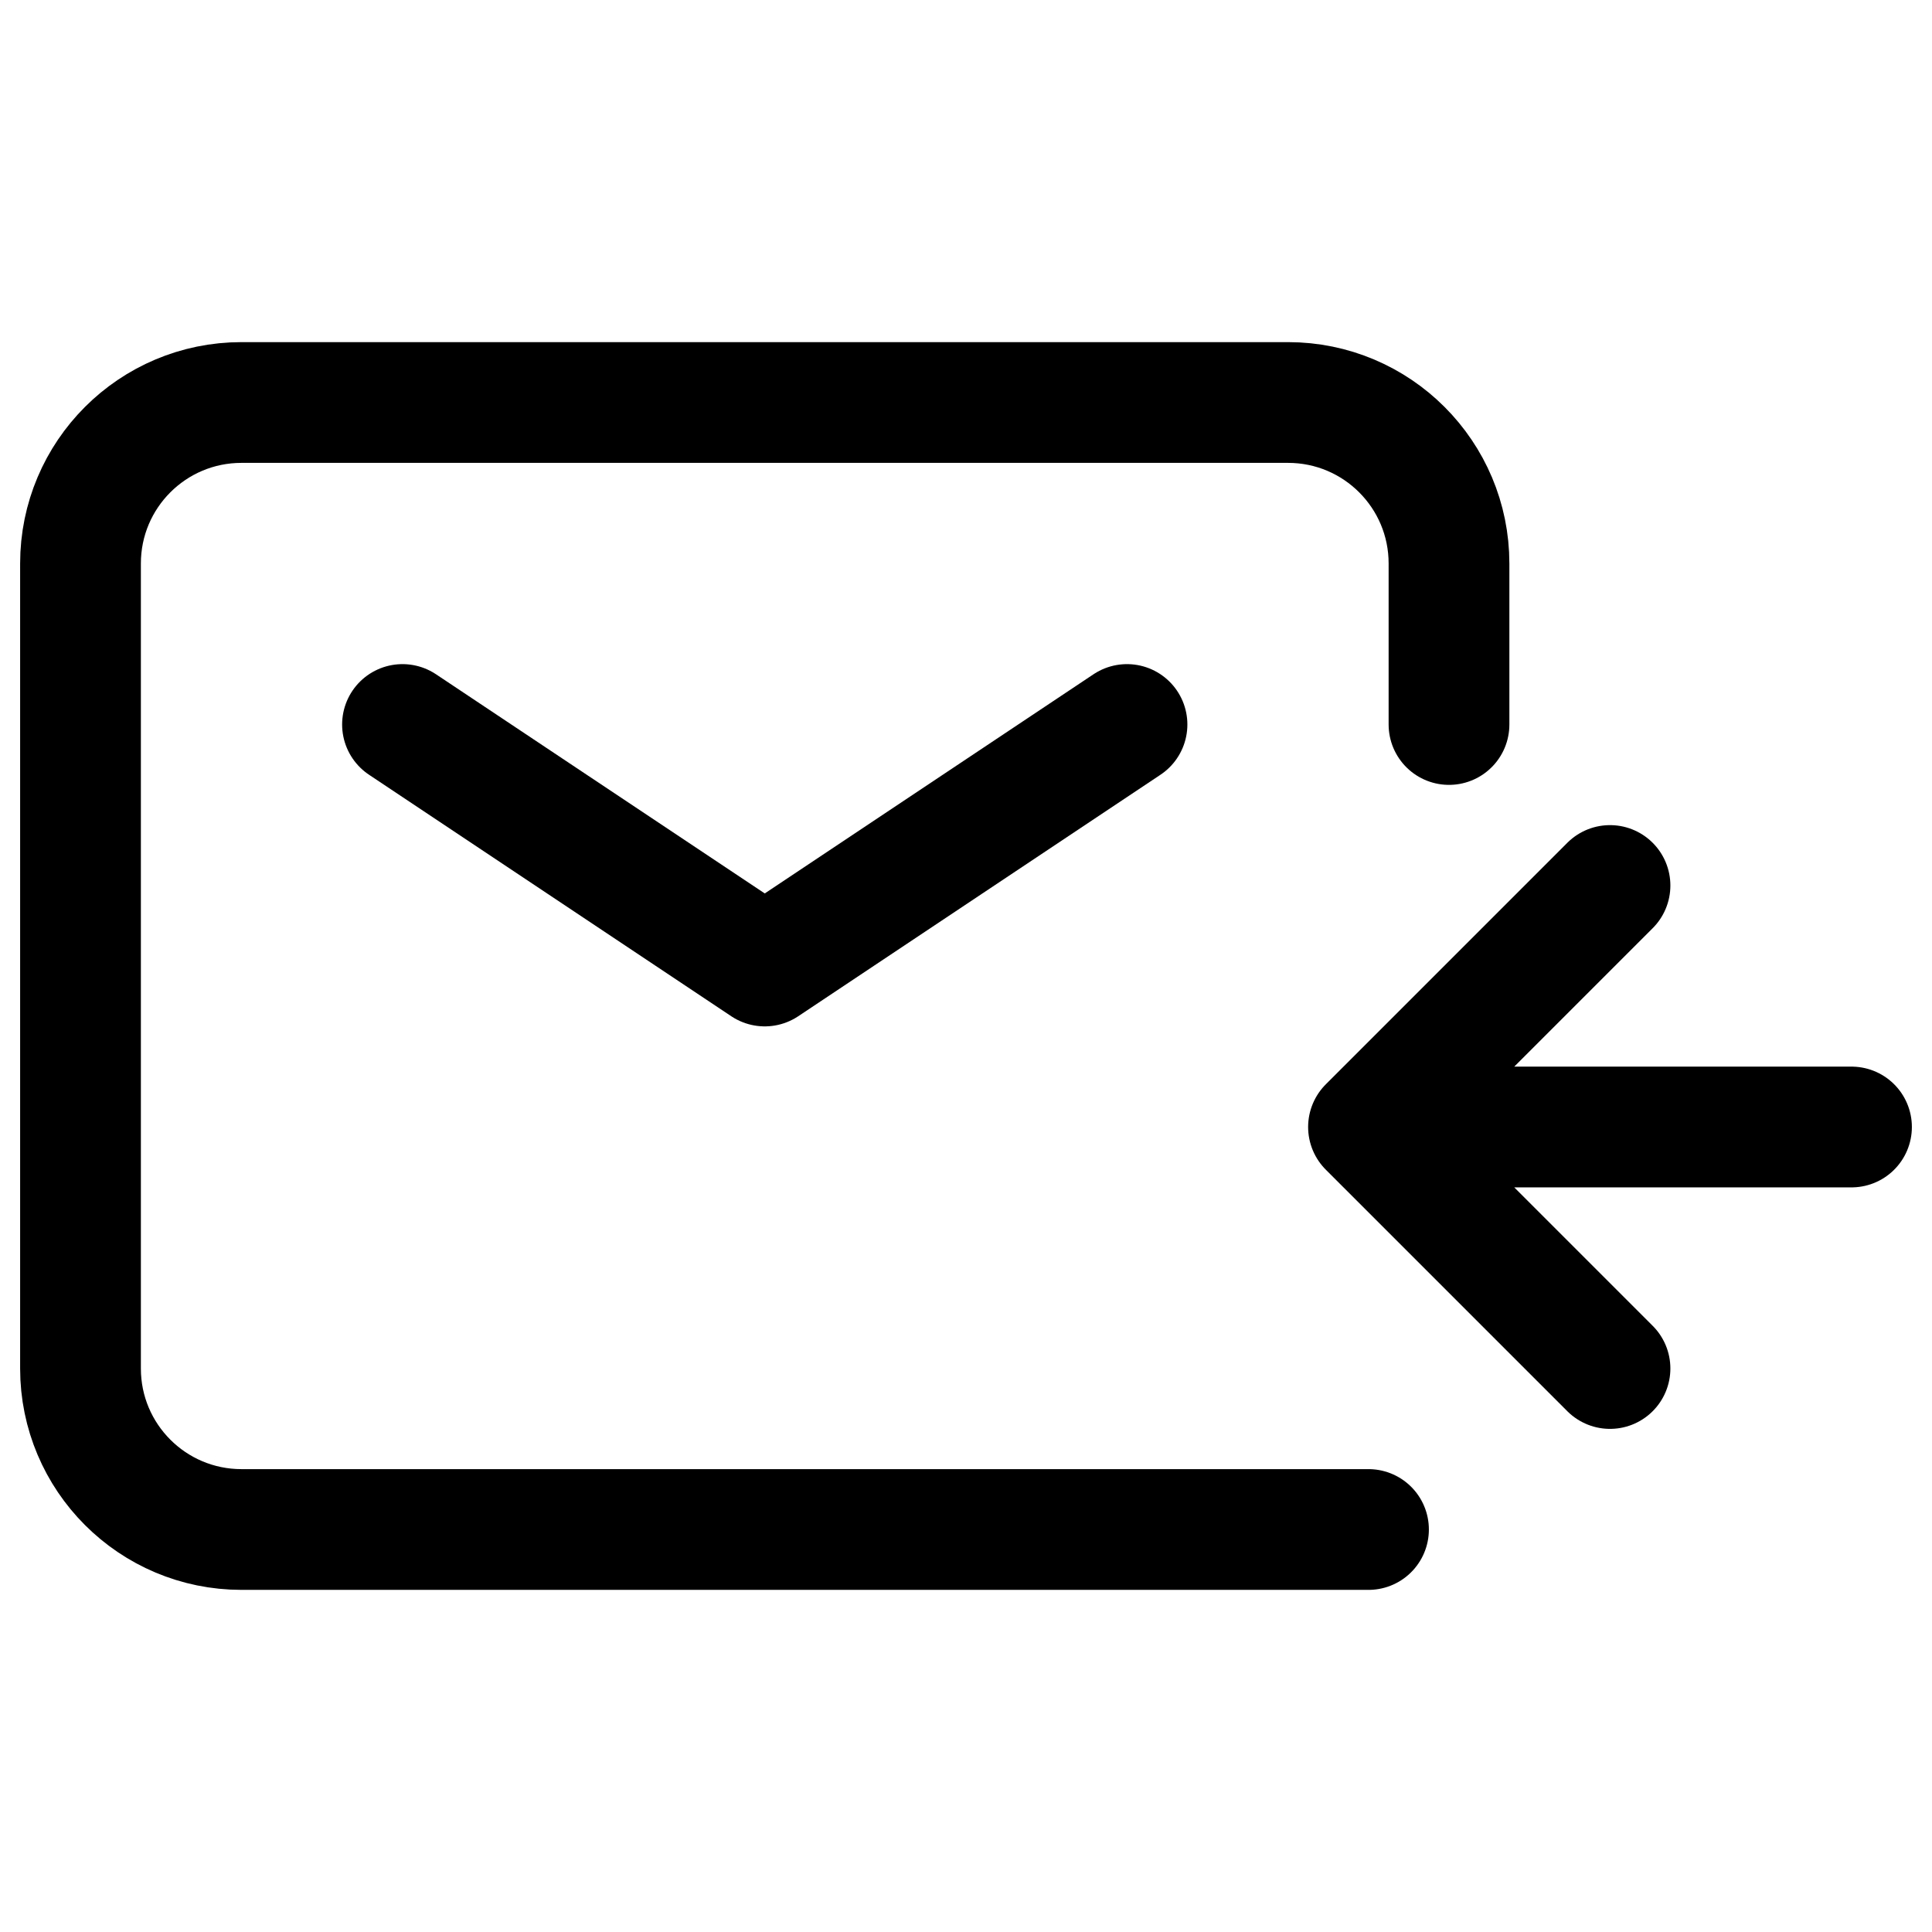
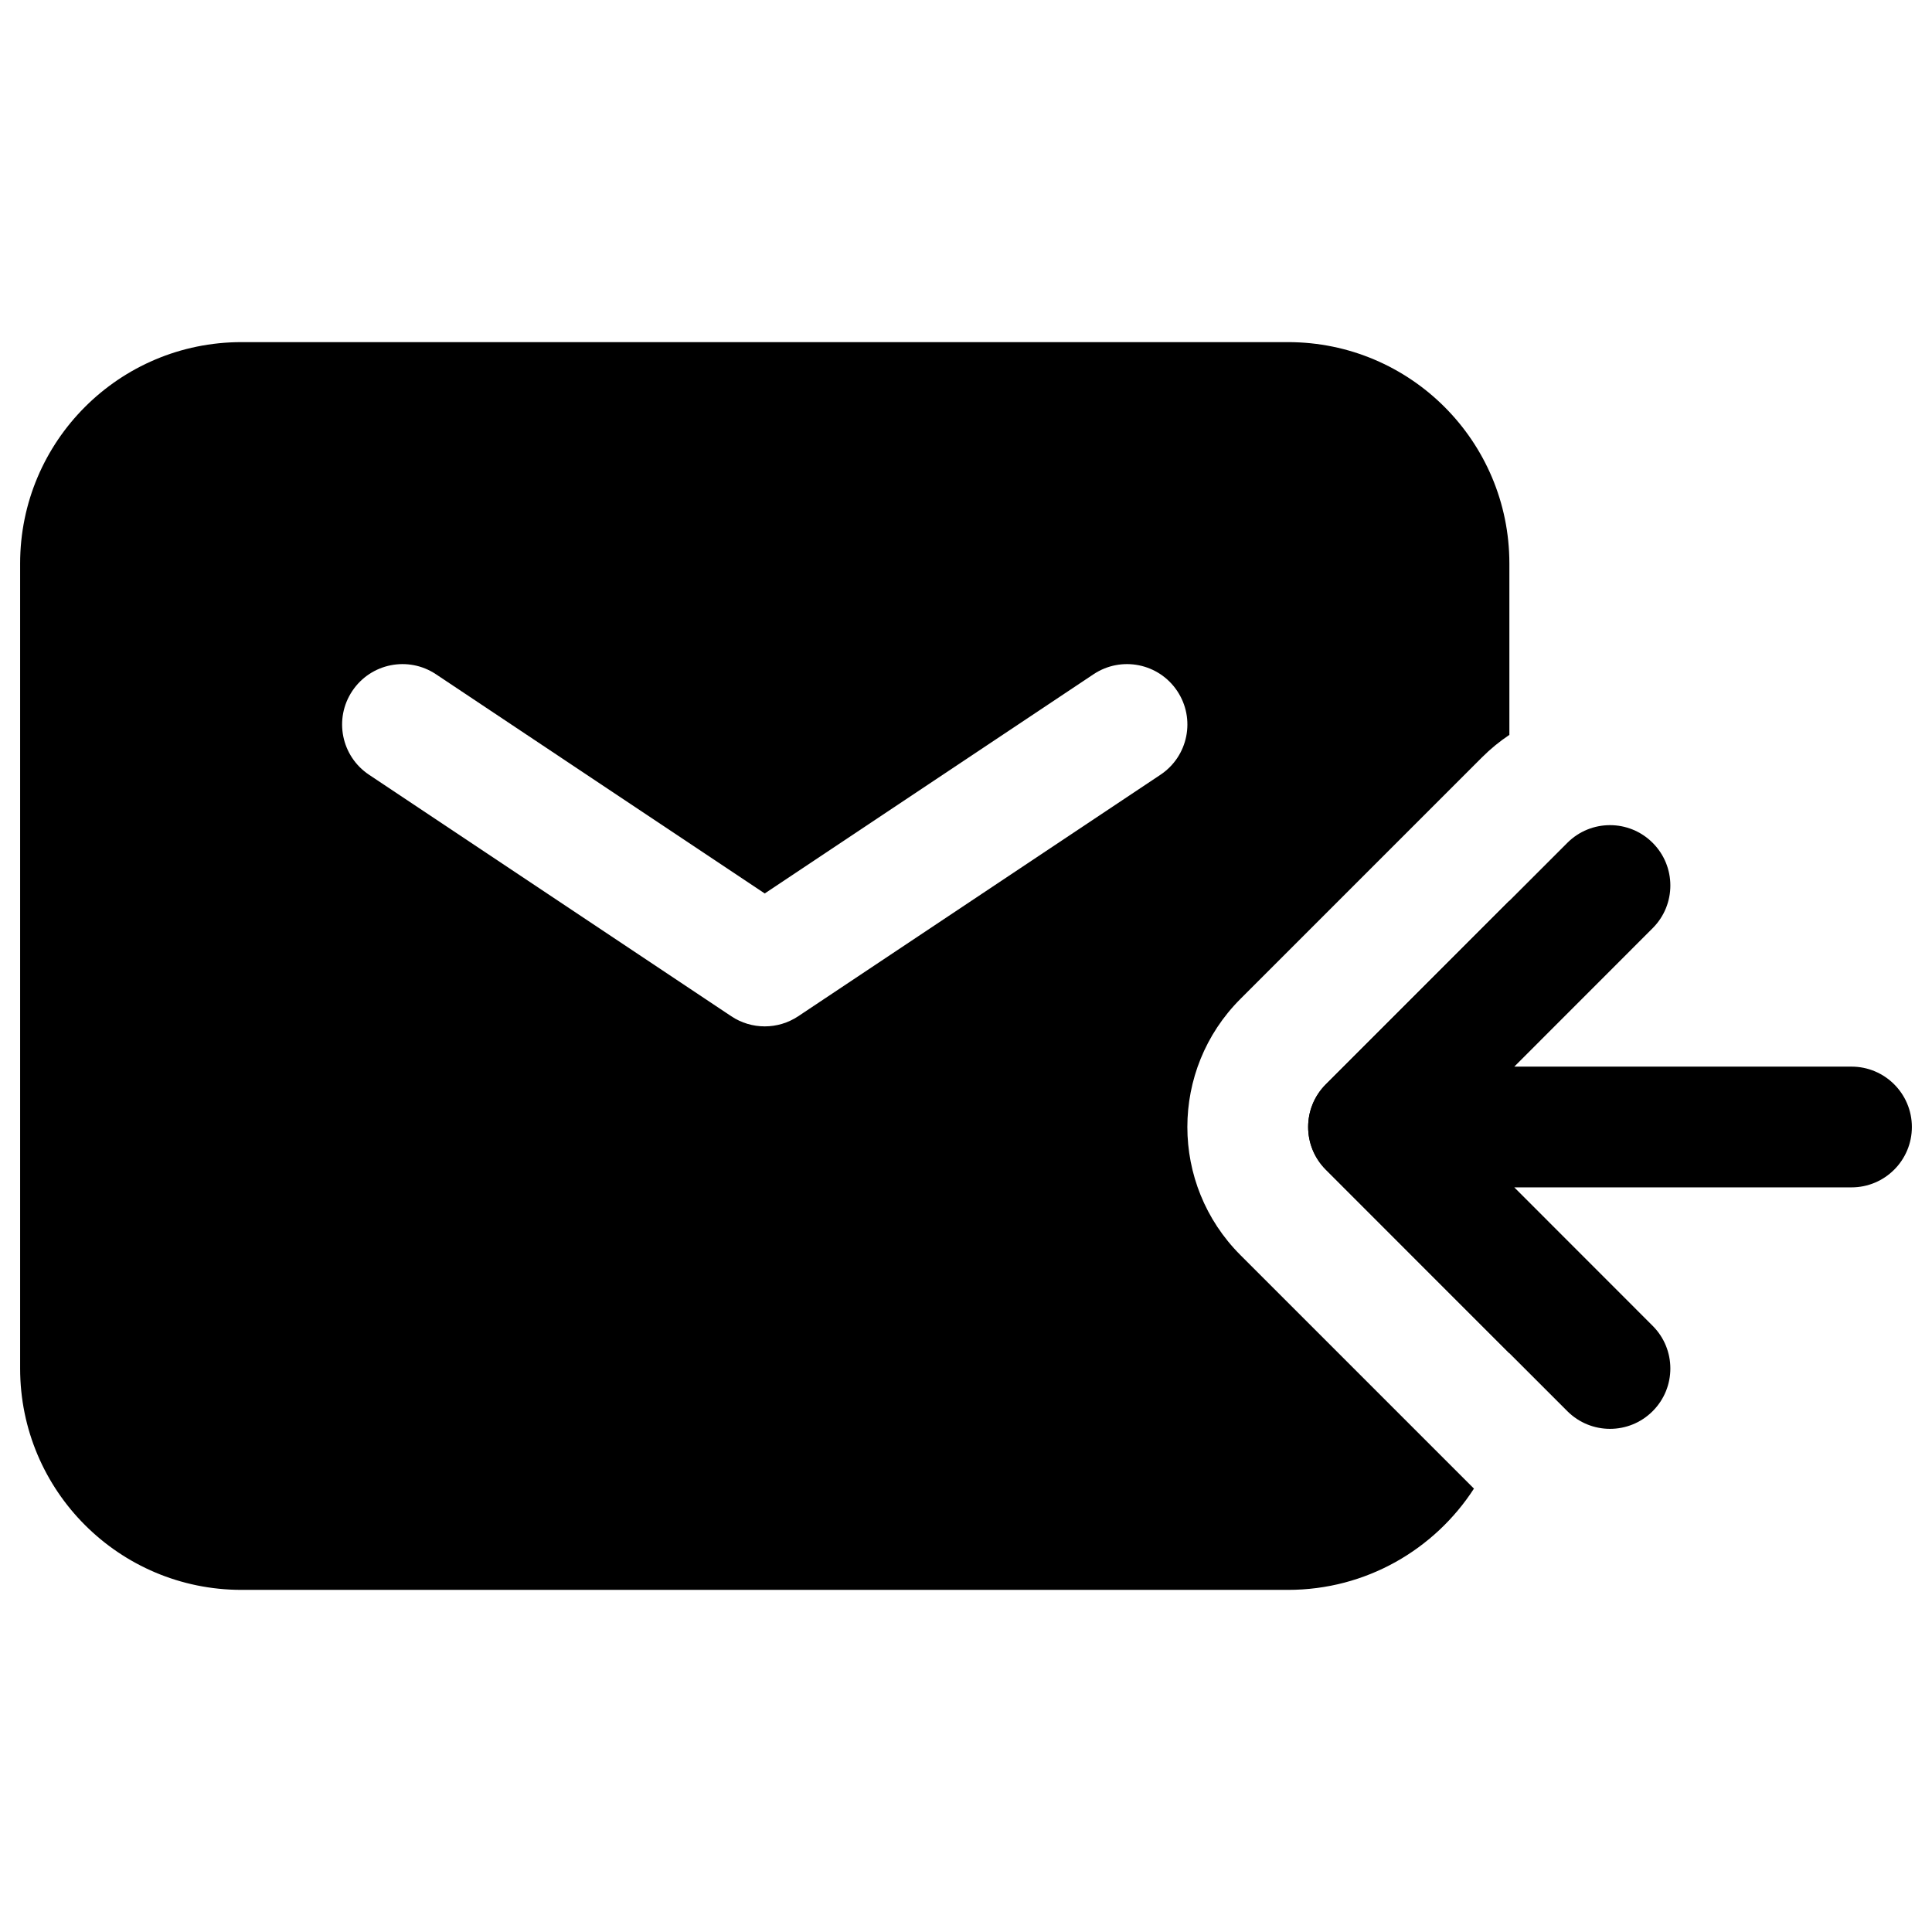
<svg xmlns="http://www.w3.org/2000/svg" width="24" height="24" viewBox="0 0 24 24" stroke-width="1.5" fill="none">
-   <path d="M5 9L9.5 12L14 9" stroke="currentColor" stroke-linecap="round" stroke-linejoin="round" />
-   <path d="M17 19H3C1.895 19 1 18.105 1 17V7C1 5.895 1.895 5 3 5H16C17.105 5 18 5.895 18 7V9" stroke="currentColor" stroke-linecap="round" />
-   <path d="M23 14H17M17 14L20 11M17 14L20 17" stroke="currentColor" stroke-linecap="round" stroke-linejoin="round" />
+   <path fill-rule="evenodd" clip-rule="evenodd" d="M0.25 7C0.25 5.481 1.481 4.25 3 4.25H16C17.519 4.25 18.75 5.481 18.75 7V9.129C18.63 9.209 18.515 9.303 18.409 9.409L15.409 12.409C14.53 13.288 14.53 14.712 15.409 15.591L18.31 18.492C17.82 19.249 16.969 19.75 16 19.75H3C1.481 19.75 0.25 18.519 0.25 17V7ZM16.47 13.47L18.75 11.189V16.811L17.75 15.811L16.47 14.53C16.177 14.237 16.177 13.763 16.47 13.47ZM5.416 8.376C5.071 8.146 4.606 8.239 4.376 8.584C4.146 8.929 4.239 9.394 4.584 9.624L9.084 12.624C9.336 12.792 9.664 12.792 9.916 12.624L14.416 9.624C14.761 9.394 14.854 8.929 14.624 8.584C14.394 8.239 13.929 8.146 13.584 8.376L9.5 11.099L5.416 8.376Z" fill="currentColor" />
+   <path fill-rule="evenodd" clip-rule="evenodd" d="M20.53 10.47C20.823 10.763 20.823 11.237 20.53 11.53L18.811 13.25H23C23.414 13.25 23.75 13.586 23.75 14C23.75 14.414 23.414 14.75 23 14.75H18.811L20.53 16.47C20.823 16.763 20.823 17.237 20.53 17.53C20.237 17.823 19.763 17.823 19.47 17.53L16.47 14.53C16.177 14.237 16.177 13.763 16.47 13.47L19.47 10.47C19.763 10.177 20.237 10.177 20.53 10.47Z" fill="currentColor" />
</svg>
